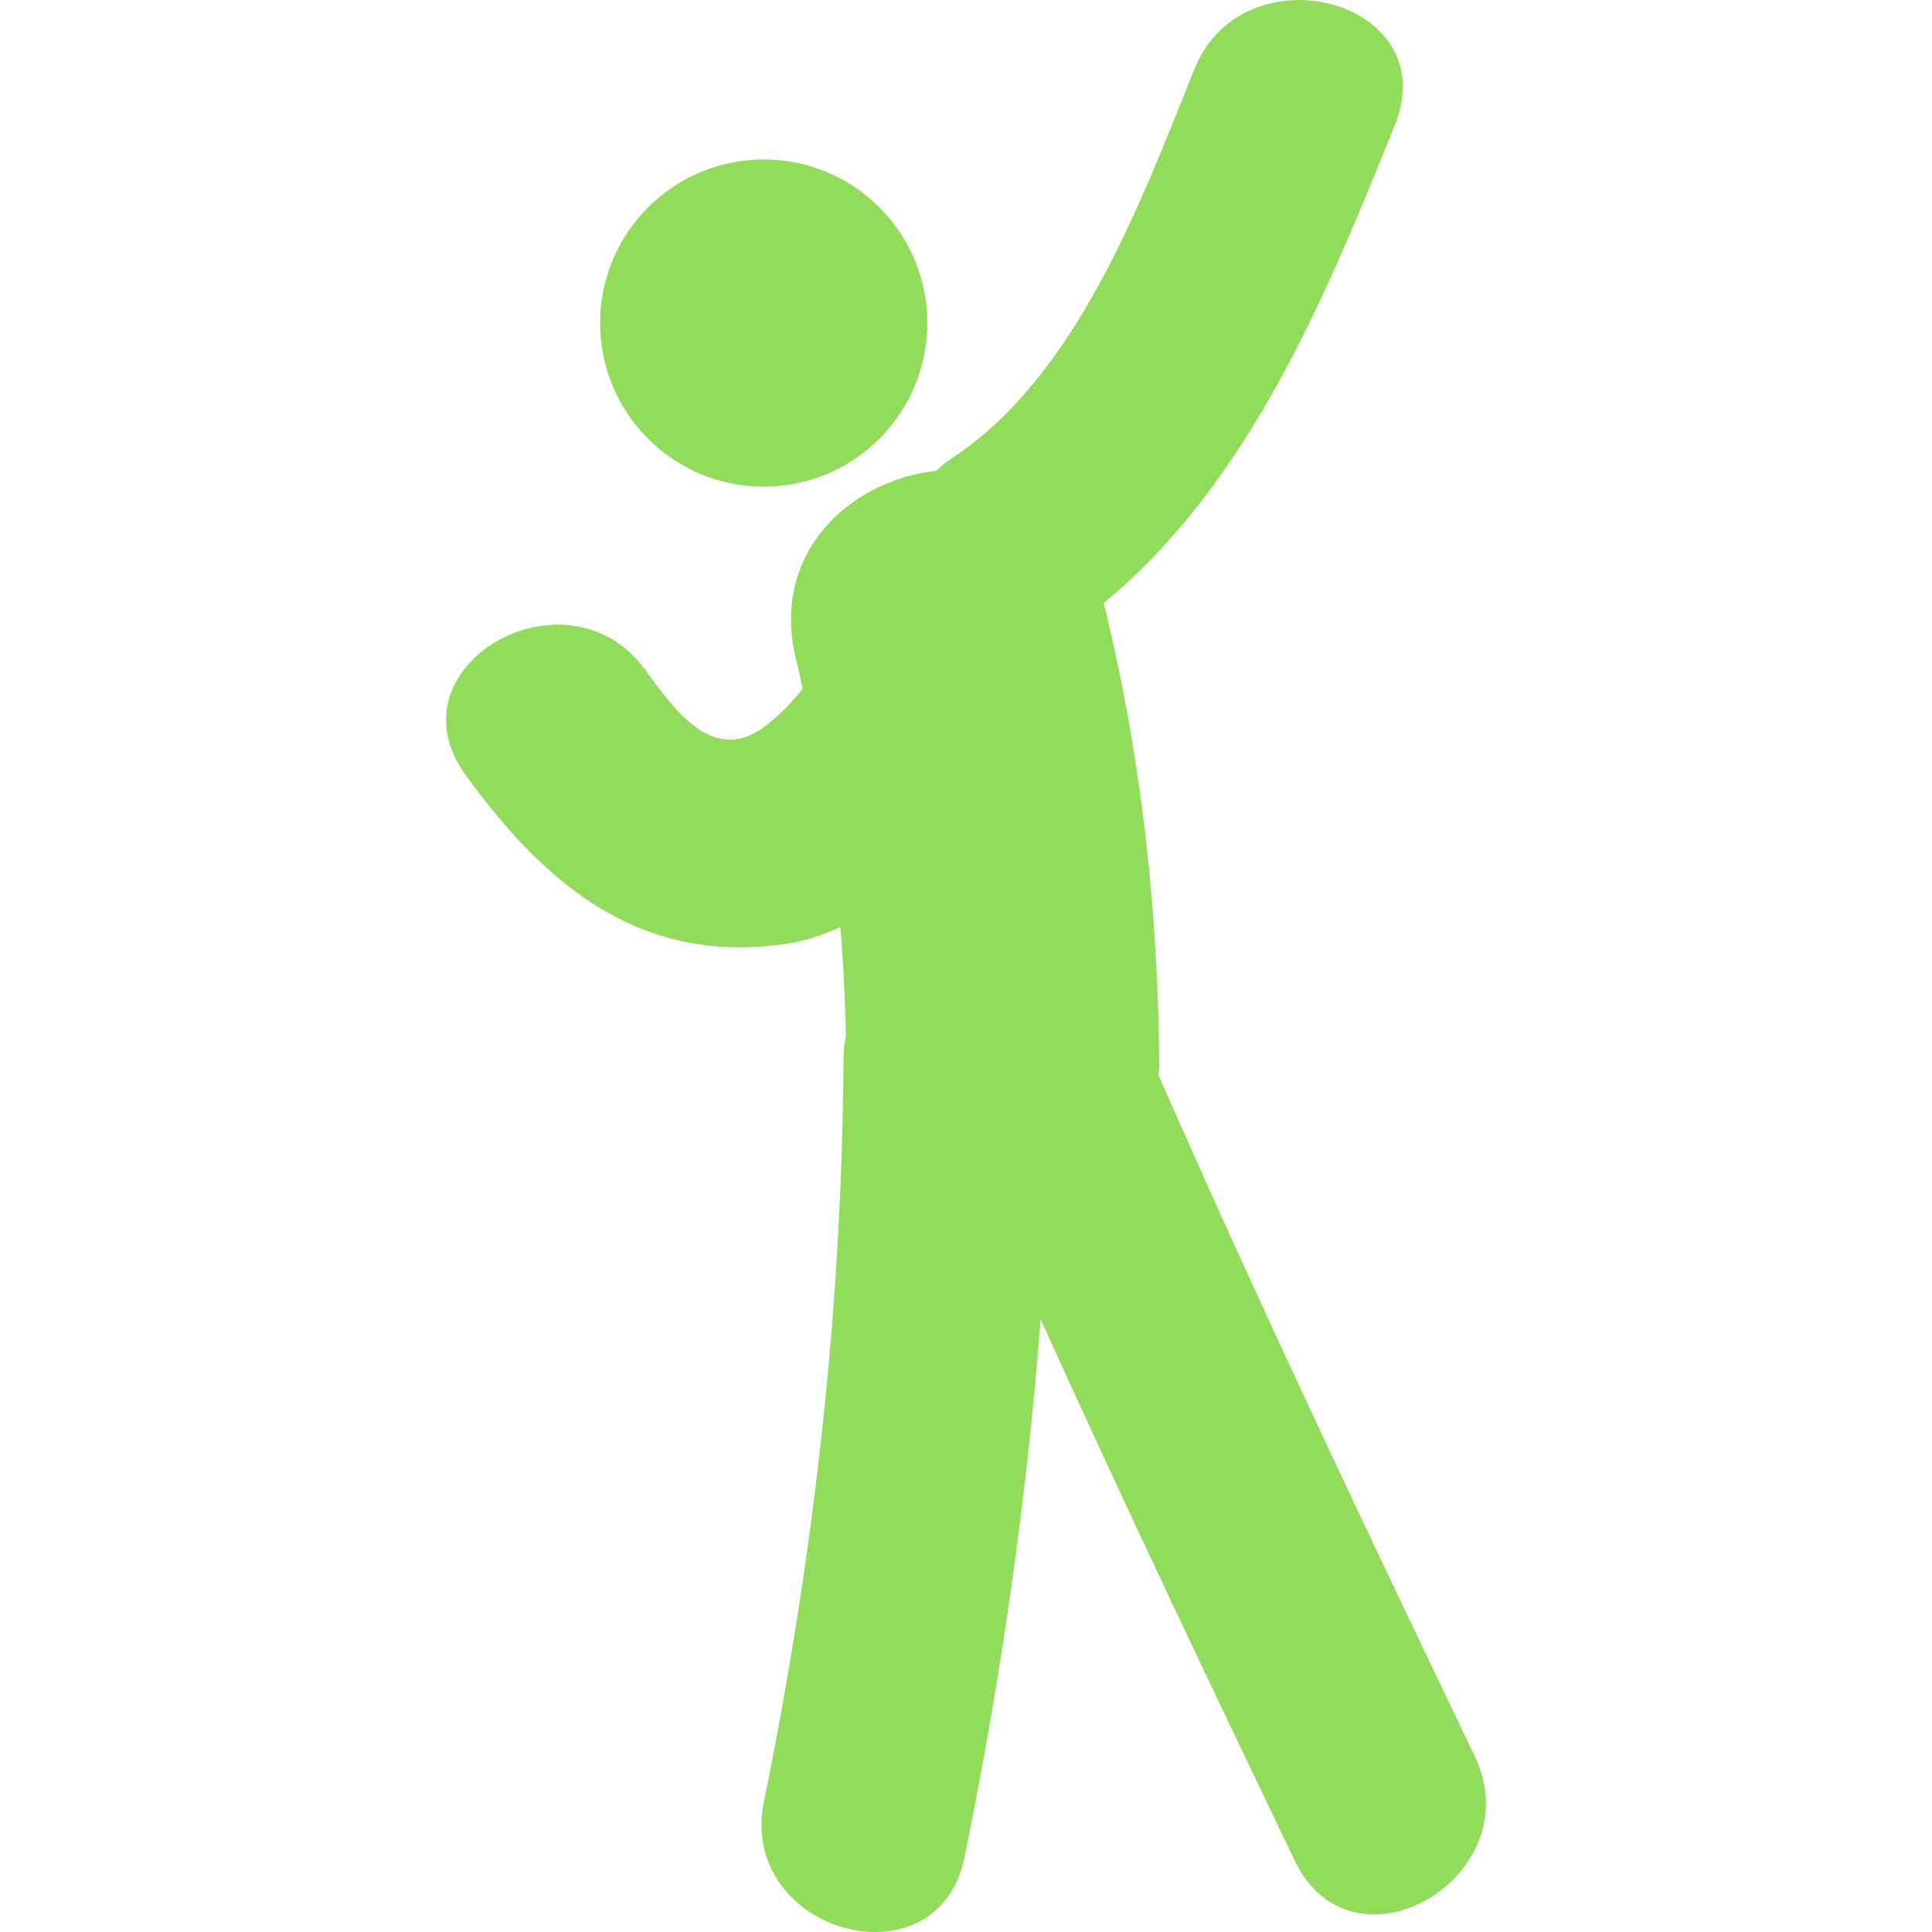
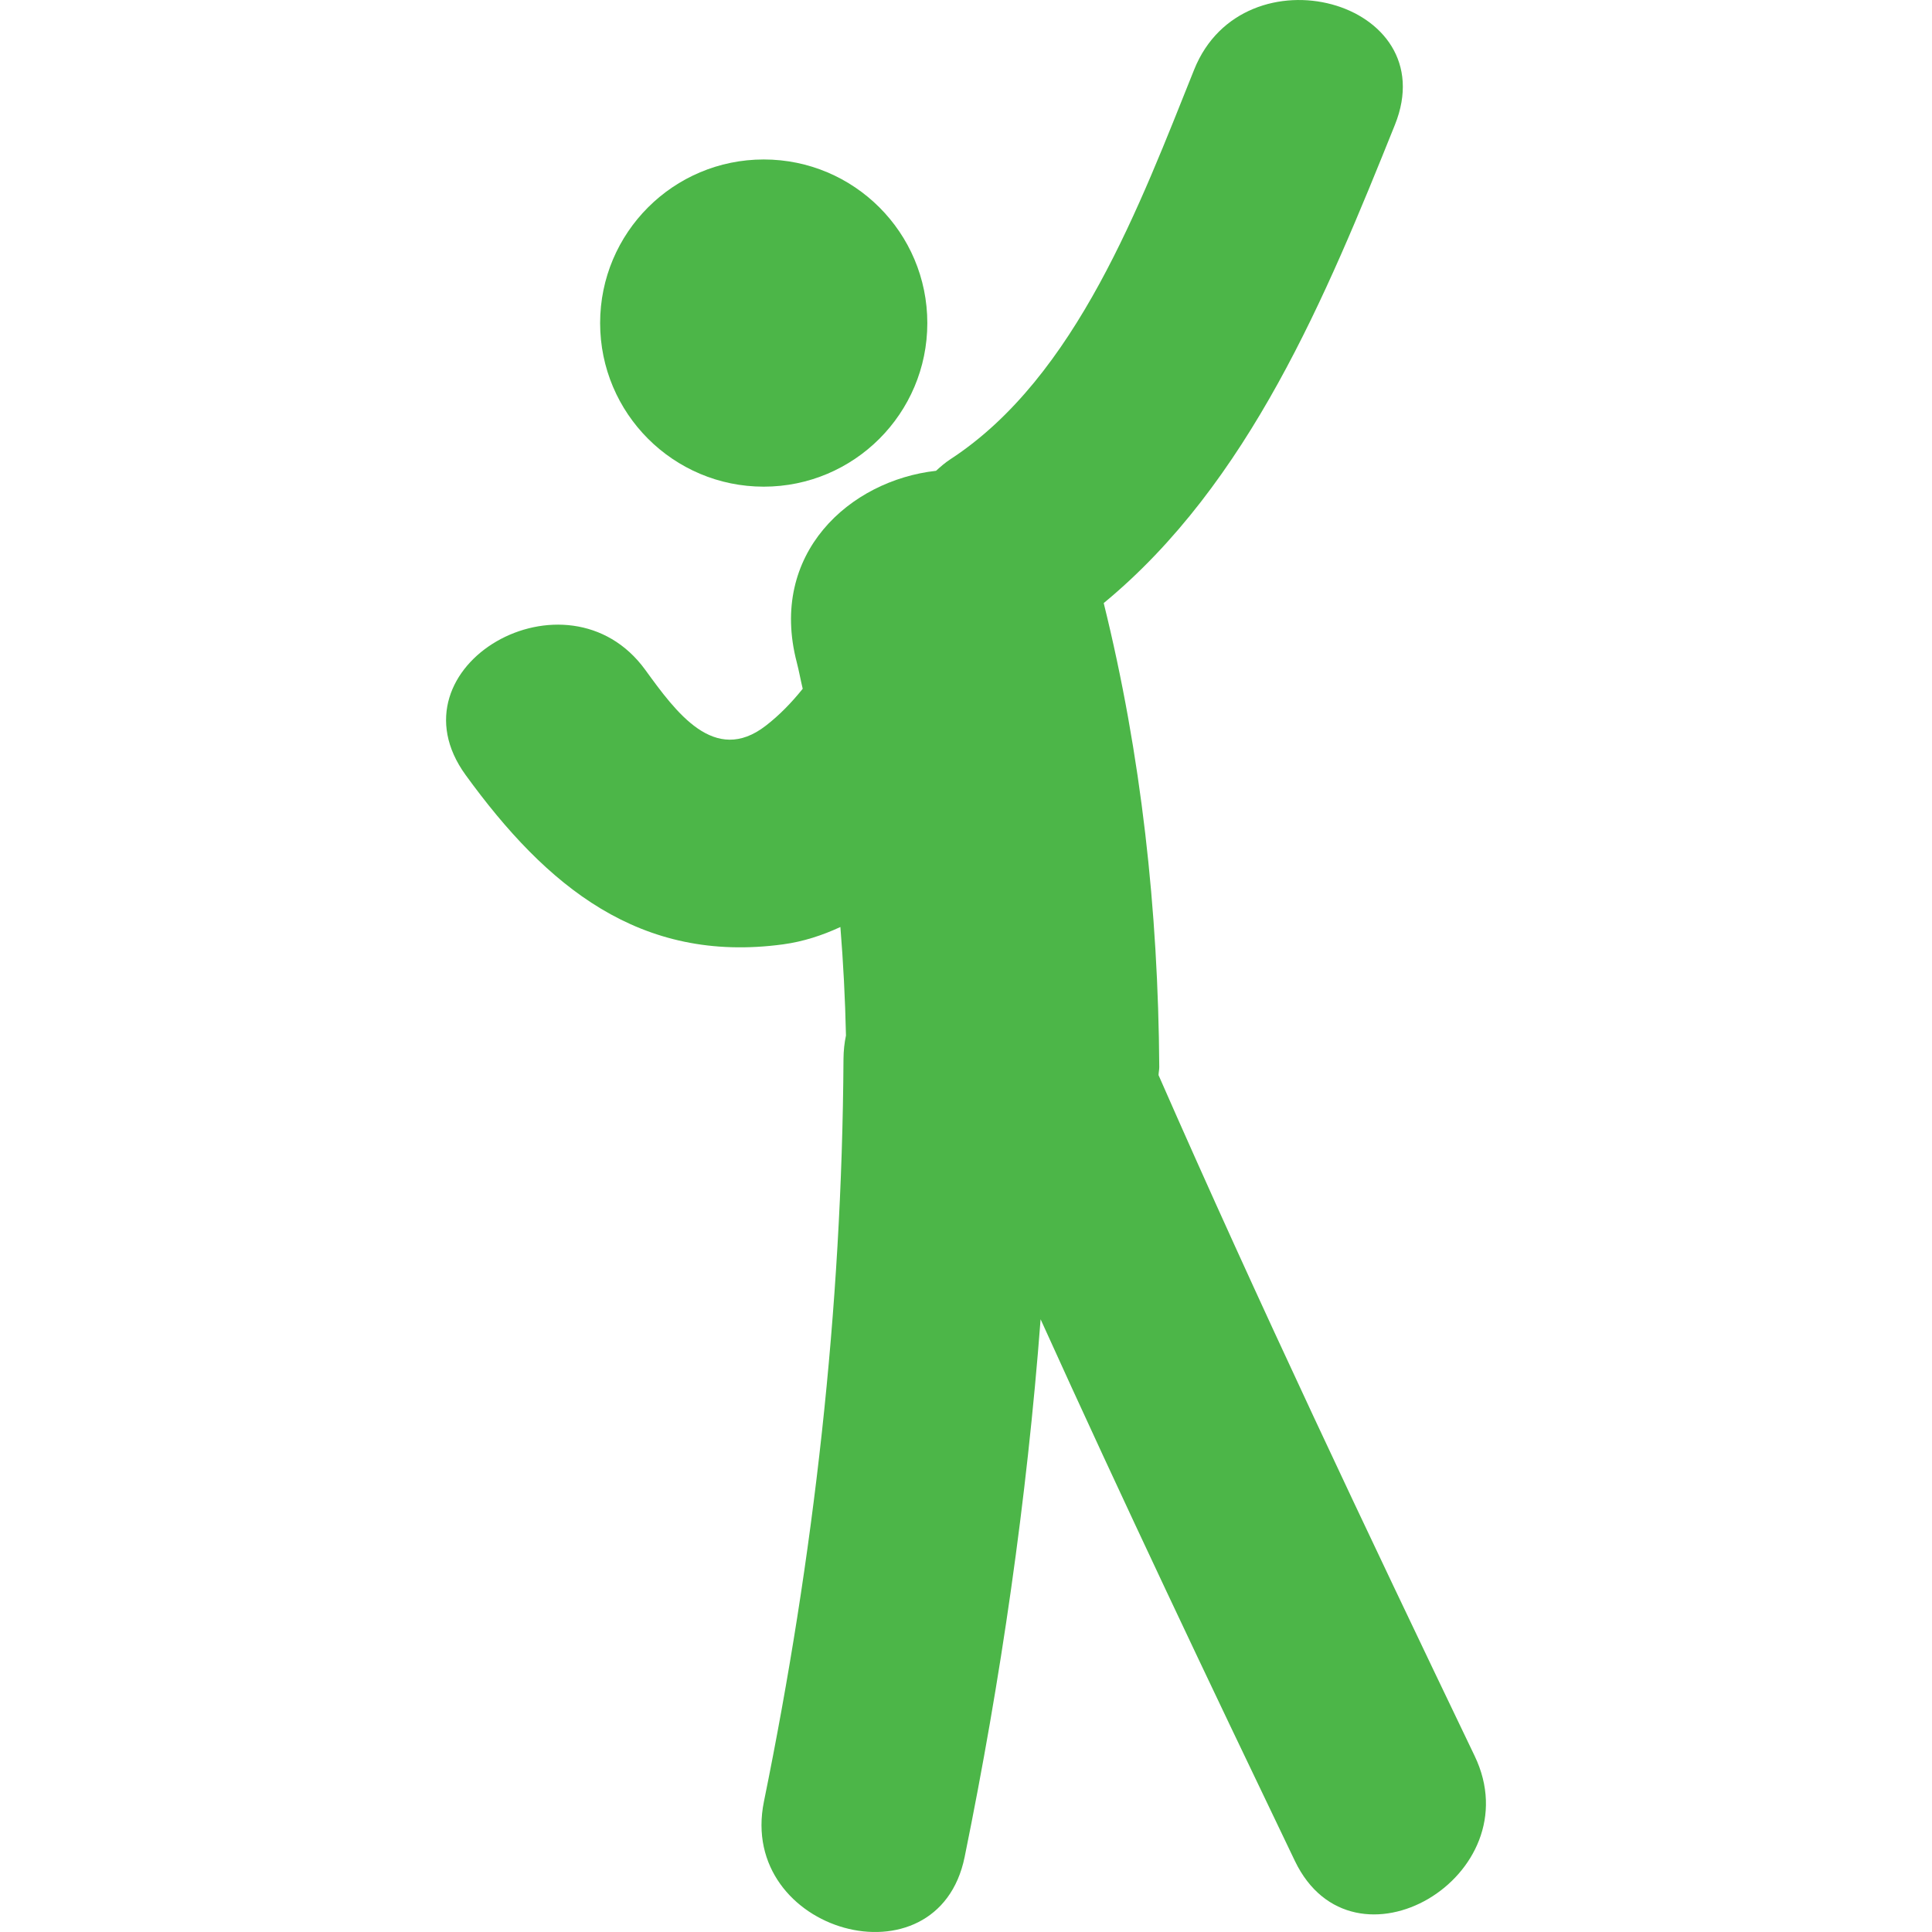
<svg xmlns="http://www.w3.org/2000/svg" version="1.1" id="Capa_1" x="0px" y="0px" viewBox="0 0 56.142 56.142" style="enable-background:new 0 0 56.142 56.142;" xml:space="preserve" width="512px" height="512px">
  <g>
    <g>
-       <path d="M42.851,51.024c-3.146-6.557-6.265-13.124-9.185-19.782c0.002-0.081,0.021-0.151,0.021-0.235    c-0.03-4.554-0.521-9.063-1.614-13.482c4.227-3.486,6.461-8.92,8.461-13.896c1.457-3.622-4.396-5.18-5.832-1.608    c-1.562,3.887-3.418,8.931-7.08,11.321c-0.16,0.104-0.292,0.221-0.422,0.339c-2.508,0.28-4.872,2.406-4.047,5.564    c0.067,0.257,0.111,0.513,0.173,0.77c-0.323,0.402-0.678,0.769-1.075,1.075c-1.491,1.151-2.608-0.397-3.498-1.622    c-2.267-3.124-7.519-0.11-5.222,3.053c2.345,3.232,5.061,5.485,9.224,4.921c0.585-0.079,1.138-0.26,1.666-0.504    c0.084,1.042,0.139,2.092,0.162,3.153c-0.045,0.213-0.07,0.439-0.072,0.684c-0.043,7.273-0.86,14.452-2.312,21.577    c-0.775,3.809,5.056,5.43,5.833,1.608c1.053-5.166,1.807-10.377,2.207-15.623c2.39,5.28,4.881,10.516,7.389,15.74    C39.317,57.592,44.532,54.522,42.851,51.024z" fill="#91DC5A" />
-       <circle cx="22.193" cy="9.388" r="4.754" fill="#91DC5A" />
+       <path d="M42.851,51.024c-3.146-6.557-6.265-13.124-9.185-19.782c0.002-0.081,0.021-0.151,0.021-0.235    c-0.03-4.554-0.521-9.063-1.614-13.482c4.227-3.486,6.461-8.92,8.461-13.896c1.457-3.622-4.396-5.18-5.832-1.608    c-1.562,3.887-3.418,8.931-7.08,11.321c-0.16,0.104-0.292,0.221-0.422,0.339c-2.508,0.28-4.872,2.406-4.047,5.564    c0.067,0.257,0.111,0.513,0.173,0.77c-0.323,0.402-0.678,0.769-1.075,1.075c-1.491,1.151-2.608-0.397-3.498-1.622    c-2.267-3.124-7.519-0.11-5.222,3.053c2.345,3.232,5.061,5.485,9.224,4.921c0.585-0.079,1.138-0.26,1.666-0.504    c0.084,1.042,0.139,2.092,0.162,3.153c-0.045,0.213-0.07,0.439-0.072,0.684c-0.043,7.273-0.86,14.452-2.312,21.577    c-0.775,3.809,5.056,5.43,5.833,1.608c1.053-5.166,1.807-10.377,2.207-15.623c2.39,5.28,4.881,10.516,7.389,15.74    C39.317,57.592,44.532,54.522,42.851,51.024z" fill="#4cb648" />
+       <circle cx="22.193" cy="9.388" r="4.754" fill="#4cb648" />
    </g>
  </g>
  <g>
</g>
  <g>
</g>
  <g>
</g>
  <g>
</g>
  <g>
</g>
  <g>
</g>
  <g>
</g>
  <g>
</g>
  <g>
</g>
  <g>
</g>
  <g>
</g>
  <g>
</g>
  <g>
</g>
  <g>
</g>
  <g>
</g>
</svg>
